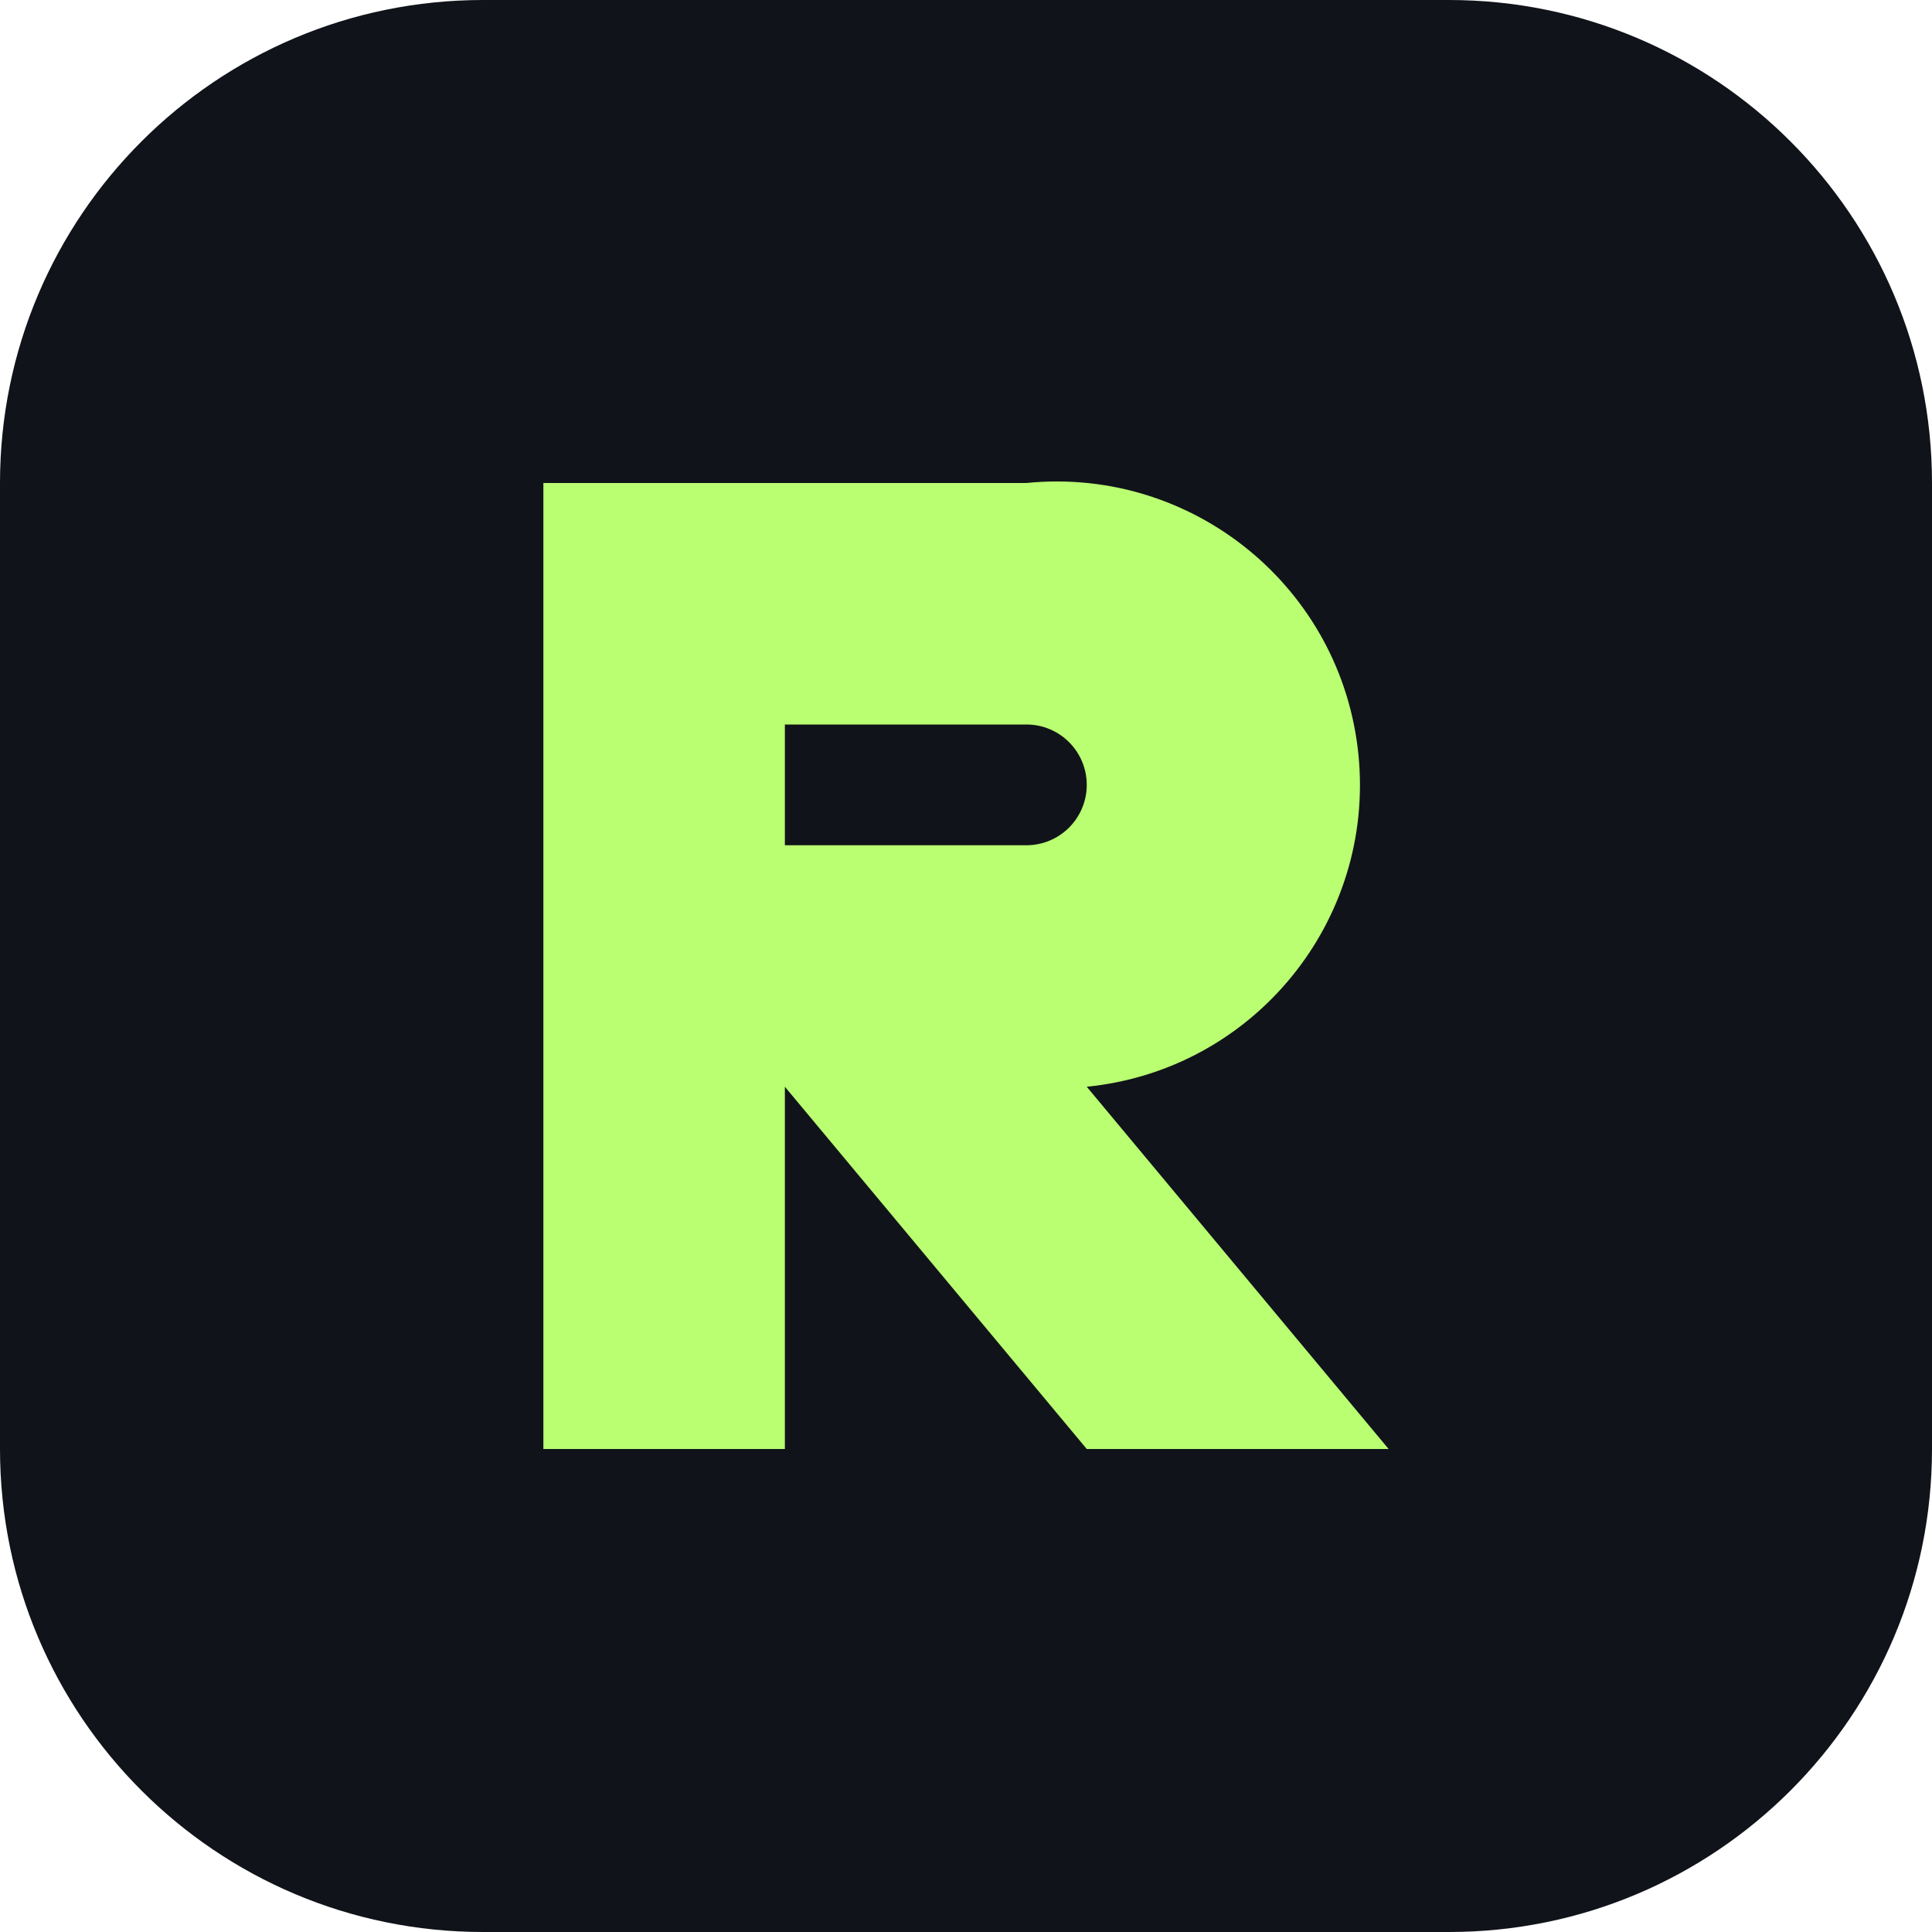
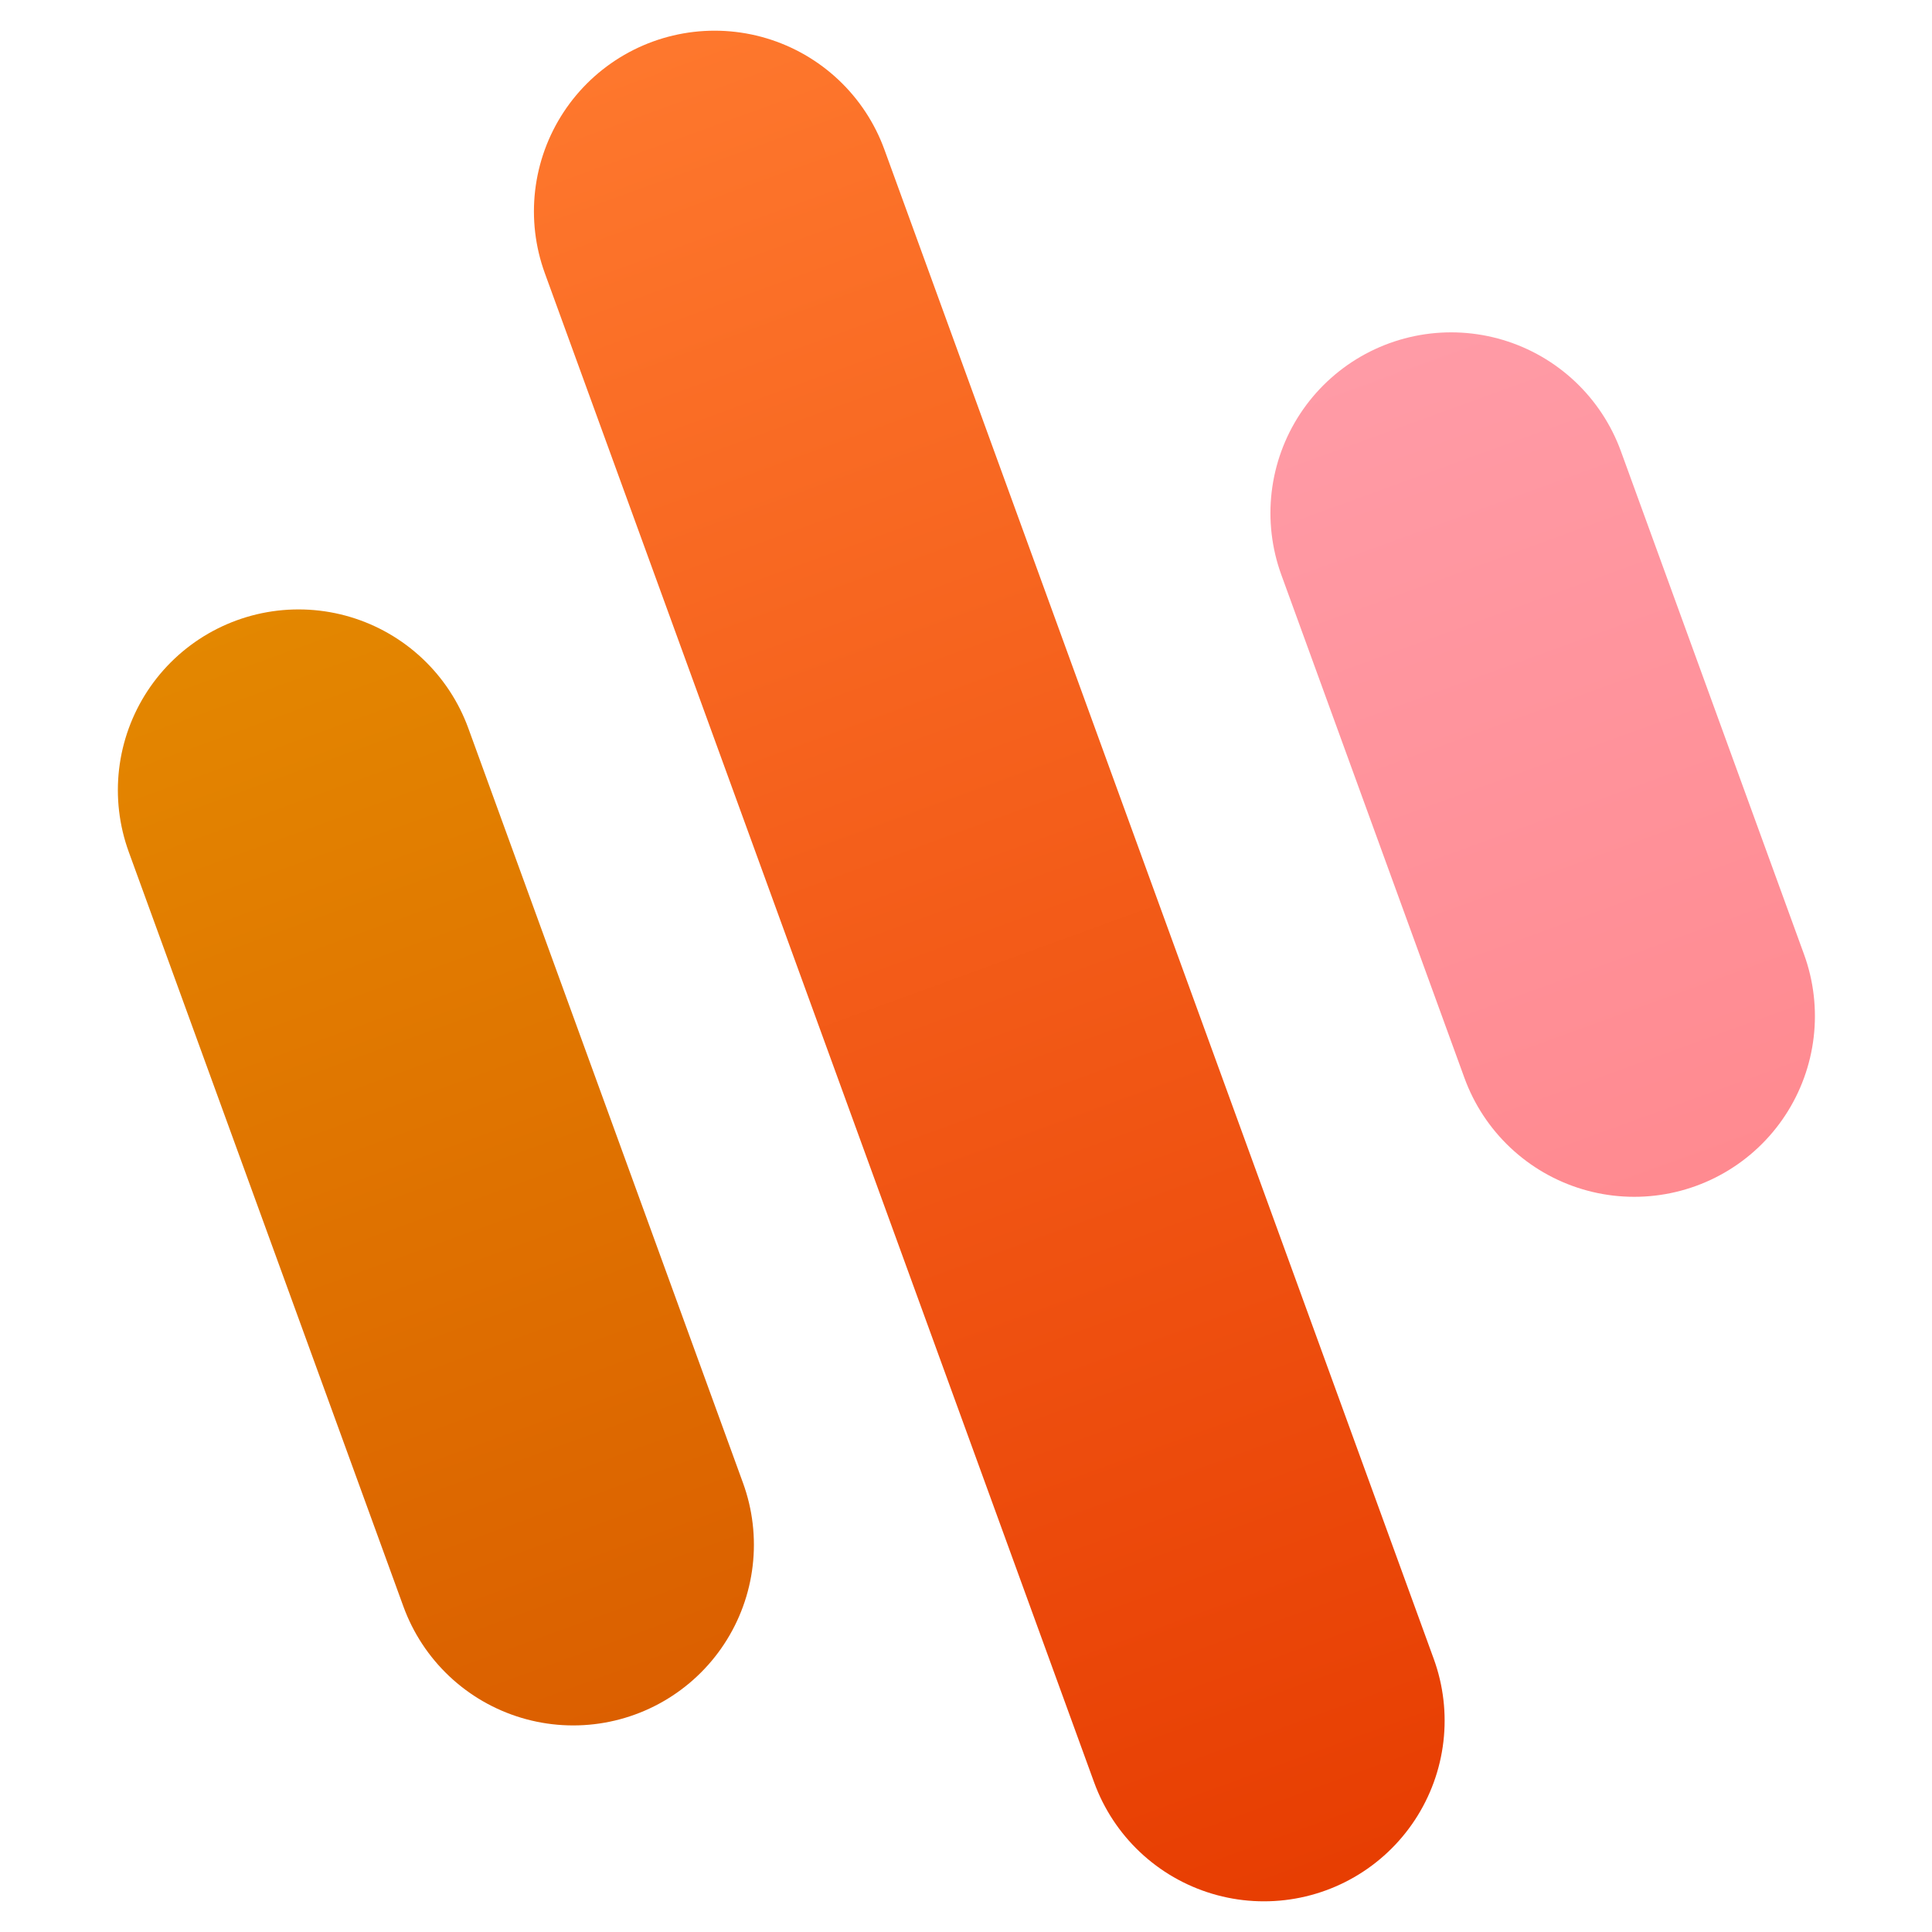
- <svg xmlns="http://www.w3.org/2000/svg" viewBox="0 0 32 32">
-   <rect width="32" height="32" rx="8" fill="#11131a" />
-   <path d="M9 24V8h8a5 5 0 0 1 1 10l5 6h-5l-5-6v6Zm4-10h4a1 1 0 0 0 0-2h-4Z" fill="#b9ff71" />
+ <svg xmlns="http://www.w3.org/2000/svg" viewBox="-166 -166 332 332">
+   <defs>
+     <linearGradient id="g0" gradientUnits="userSpaceOnUse" x1="0" y1="-184" x2="0" y2="184">
+       <stop offset="0" stop-color="#e79800" />
+       <stop offset="1" stop-color="#d84e00" />
+     </linearGradient>
+     <linearGradient id="g1" gradientUnits="userSpaceOnUse" x1="0" y1="-184" x2="0" y2="184">
+       <stop offset="0" stop-color="#ff7a2f" />
+       <stop offset="1" stop-color="#e63b00" />
+     </linearGradient>
+     <linearGradient id="g2" gradientUnits="userSpaceOnUse" x1="0" y1="-184" x2="0" y2="184">
+       <stop offset="0" stop-color="#ffa7b6" />
+       <stop offset="1" stop-color="#ff7e80" />
+     </linearGradient>
+   </defs>
+   <g transform="translate(4 0) rotate(-20)" fill="none" stroke-width="62.1" stroke-linecap="round">
+     <path d="M-101.2 69V-69" stroke="url(#g0)" />
+     <path d="M0 138V-138" stroke="url(#g1)" />
+     <path d="M101.2 46V-46" stroke="url(#g2)" />
+   </g>
</svg>
